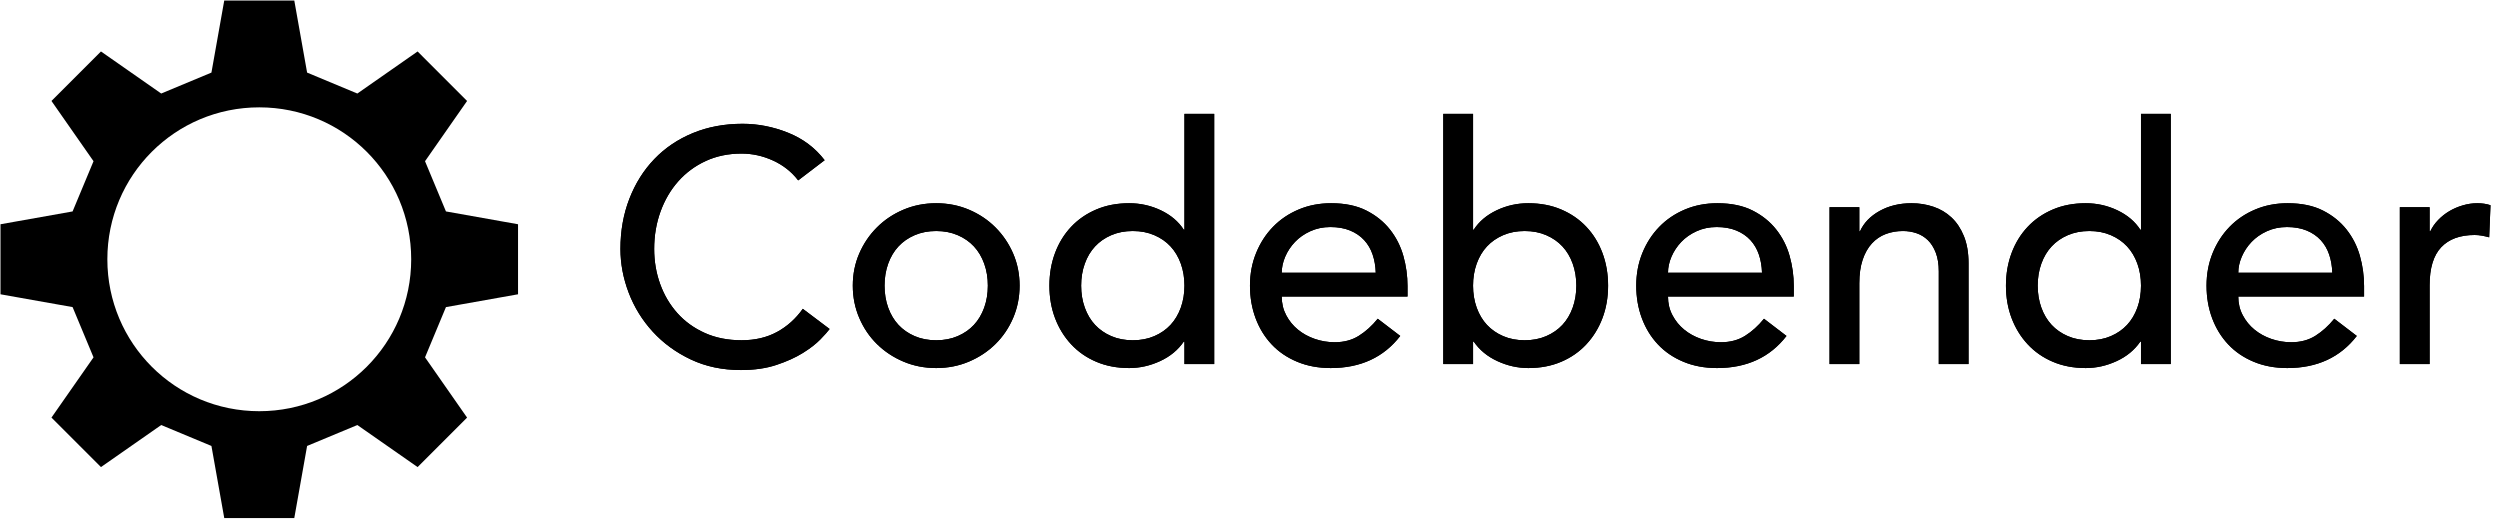
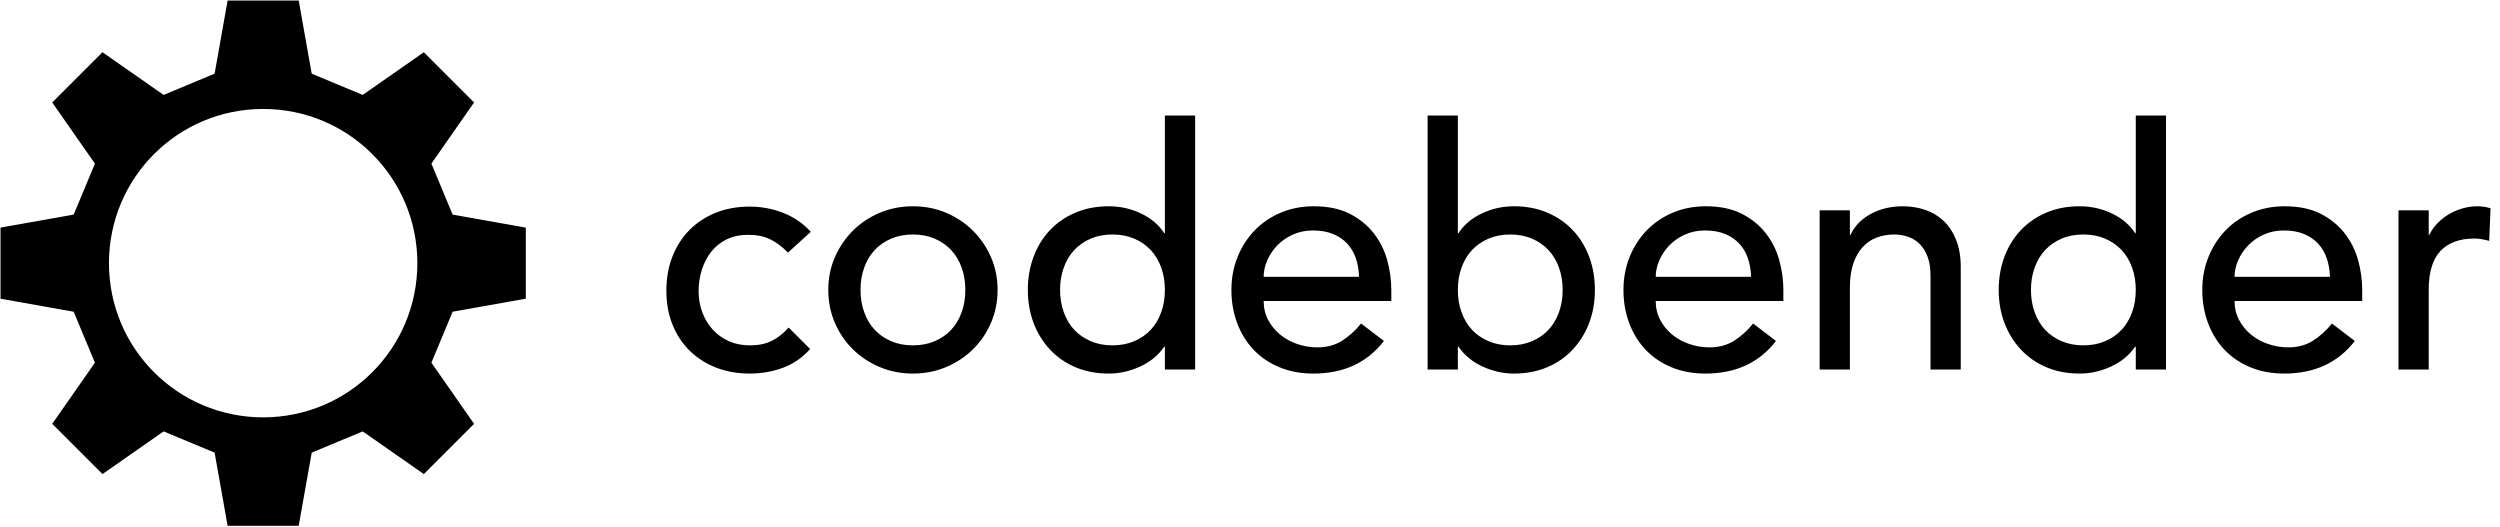
<svg xmlns="http://www.w3.org/2000/svg" width="190px" height="40px" viewBox="0 0 190 40" version="1.1">
  <defs />
  <g id="Page-1" stroke="none" stroke-width="1" fill="none" fill-rule="evenodd">
    <g id="codebender-logo" fill="#000000" fill-rule="nonzero">
-       <g id="Codebender" transform="translate(46.66667, 8)">
-         <path d="M13.995,5.709 C13.492,5.055 12.854,4.552 12.083,4.2 C11.311,3.848 10.515,3.672 9.693,3.672 C8.687,3.672 7.777,3.861 6.964,4.238 C6.15,4.615 5.455,5.131 4.876,5.785 C4.297,6.439 3.849,7.206 3.53,8.087 C3.212,8.967 3.052,9.91 3.052,10.917 C3.052,11.856 3.203,12.744 3.505,13.583 C3.807,14.421 4.243,15.159 4.813,15.797 C5.383,16.434 6.079,16.937 6.901,17.306 C7.723,17.675 8.653,17.859 9.693,17.859 C10.716,17.859 11.613,17.65 12.385,17.23 C13.156,16.811 13.81,16.224 14.347,15.47 L16.384,17.004 C16.25,17.189 16.015,17.453 15.68,17.796 C15.345,18.14 14.9,18.484 14.347,18.828 C13.793,19.172 13.127,19.473 12.347,19.733 C11.567,19.993 10.666,20.123 9.643,20.123 C8.234,20.123 6.964,19.855 5.832,19.318 C4.7,18.782 3.736,18.077 2.939,17.205 C2.142,16.333 1.535,15.348 1.115,14.25 C0.696,13.151 0.486,12.04 0.486,10.917 C0.486,9.541 0.713,8.271 1.166,7.106 C1.618,5.94 2.251,4.934 3.065,4.087 C3.878,3.24 4.855,2.582 5.995,2.112 C7.136,1.643 8.393,1.408 9.769,1.408 C10.942,1.408 12.095,1.634 13.227,2.087 C14.359,2.54 15.286,3.236 16.007,4.175 L13.995,5.709 Z M18.145,13.709 C18.145,12.837 18.309,12.023 18.636,11.269 C18.963,10.514 19.411,9.852 19.982,9.281 C20.552,8.711 21.222,8.263 21.994,7.936 C22.765,7.609 23.595,7.445 24.484,7.445 C25.373,7.445 26.203,7.609 26.975,7.936 C27.746,8.263 28.417,8.711 28.987,9.281 C29.557,9.852 30.006,10.514 30.333,11.269 C30.66,12.023 30.823,12.837 30.823,13.709 C30.823,14.581 30.66,15.398 30.333,16.161 C30.006,16.924 29.557,17.587 28.987,18.149 C28.417,18.71 27.746,19.155 26.975,19.482 C26.203,19.809 25.373,19.972 24.484,19.972 C23.595,19.972 22.765,19.809 21.994,19.482 C21.222,19.155 20.552,18.71 19.982,18.149 C19.411,17.587 18.963,16.924 18.636,16.161 C18.309,15.398 18.145,14.581 18.145,13.709 Z M20.56,13.709 C20.56,14.312 20.652,14.87 20.837,15.382 C21.021,15.893 21.281,16.329 21.617,16.69 C21.952,17.05 22.363,17.335 22.849,17.545 C23.336,17.755 23.881,17.859 24.484,17.859 C25.088,17.859 25.633,17.755 26.119,17.545 C26.606,17.335 27.017,17.05 27.352,16.69 C27.687,16.329 27.947,15.893 28.132,15.382 C28.316,14.87 28.408,14.312 28.408,13.709 C28.408,13.105 28.316,12.547 28.132,12.036 C27.947,11.524 27.687,11.088 27.352,10.728 C27.017,10.367 26.606,10.082 26.119,9.873 C25.633,9.663 25.088,9.558 24.484,9.558 C23.881,9.558 23.336,9.663 22.849,9.873 C22.363,10.082 21.952,10.367 21.617,10.728 C21.281,11.088 21.021,11.524 20.837,12.036 C20.652,12.547 20.56,13.105 20.56,13.709 Z M45.614,19.671 L43.351,19.671 L43.351,17.96 L43.3,17.96 C42.864,18.597 42.265,19.092 41.502,19.444 C40.739,19.796 39.955,19.972 39.15,19.972 C38.227,19.972 37.393,19.813 36.647,19.494 C35.9,19.176 35.263,18.731 34.735,18.161 C34.207,17.591 33.8,16.929 33.515,16.174 C33.23,15.419 33.087,14.598 33.087,13.709 C33.087,12.82 33.23,11.994 33.515,11.231 C33.8,10.468 34.207,9.806 34.735,9.244 C35.263,8.682 35.9,8.242 36.647,7.923 C37.393,7.604 38.227,7.445 39.15,7.445 C40.005,7.445 40.81,7.625 41.565,7.986 C42.319,8.347 42.898,8.837 43.3,9.458 L43.351,9.458 L43.351,0.653 L45.614,0.653 L45.614,19.671 Z M39.426,17.859 C40.03,17.859 40.575,17.755 41.061,17.545 C41.548,17.335 41.959,17.05 42.294,16.69 C42.629,16.329 42.889,15.893 43.074,15.382 C43.258,14.87 43.351,14.312 43.351,13.709 C43.351,13.105 43.258,12.547 43.074,12.036 C42.889,11.524 42.629,11.088 42.294,10.728 C41.959,10.367 41.548,10.082 41.061,9.873 C40.575,9.663 40.03,9.558 39.426,9.558 C38.823,9.558 38.278,9.663 37.791,9.873 C37.305,10.082 36.894,10.367 36.559,10.728 C36.223,11.088 35.963,11.524 35.779,12.036 C35.594,12.547 35.502,13.105 35.502,13.709 C35.502,14.312 35.594,14.87 35.779,15.382 C35.963,15.893 36.223,16.329 36.559,16.69 C36.894,17.05 37.305,17.335 37.791,17.545 C38.278,17.755 38.823,17.859 39.426,17.859 Z M50.746,14.539 C50.746,15.059 50.859,15.533 51.086,15.96 C51.312,16.388 51.61,16.753 51.979,17.054 C52.348,17.356 52.775,17.591 53.262,17.759 C53.748,17.926 54.251,18.01 54.771,18.01 C55.475,18.01 56.087,17.847 56.607,17.52 C57.127,17.193 57.605,16.761 58.041,16.224 L59.752,17.532 C58.494,19.159 56.733,19.972 54.469,19.972 C53.53,19.972 52.679,19.813 51.916,19.494 C51.153,19.176 50.507,18.736 49.979,18.174 C49.451,17.612 49.044,16.95 48.759,16.187 C48.474,15.423 48.331,14.598 48.331,13.709 C48.331,12.82 48.486,11.994 48.797,11.231 C49.107,10.468 49.534,9.806 50.079,9.244 C50.625,8.682 51.274,8.242 52.029,7.923 C52.784,7.604 53.605,7.445 54.494,7.445 C55.551,7.445 56.444,7.63 57.173,7.999 C57.903,8.368 58.502,8.85 58.972,9.445 C59.441,10.04 59.781,10.711 59.991,11.457 C60.2,12.204 60.305,12.962 60.305,13.734 L60.305,14.539 L50.746,14.539 Z M57.89,12.728 C57.873,12.225 57.794,11.763 57.651,11.344 C57.509,10.925 57.295,10.56 57.01,10.25 C56.725,9.94 56.368,9.697 55.941,9.52 C55.513,9.344 55.014,9.256 54.444,9.256 C53.89,9.256 53.383,9.361 52.922,9.571 C52.461,9.78 52.071,10.053 51.752,10.388 C51.434,10.724 51.186,11.097 51.01,11.508 C50.834,11.919 50.746,12.325 50.746,12.728 L57.89,12.728 Z M63.022,0.653 L65.286,0.653 L65.286,9.458 L65.336,9.458 C65.738,8.837 66.317,8.347 67.072,7.986 C67.826,7.625 68.631,7.445 69.487,7.445 C70.409,7.445 71.243,7.604 71.989,7.923 C72.736,8.242 73.373,8.682 73.901,9.244 C74.43,9.806 74.836,10.468 75.121,11.231 C75.406,11.994 75.549,12.82 75.549,13.709 C75.549,14.598 75.406,15.419 75.121,16.174 C74.836,16.929 74.43,17.591 73.901,18.161 C73.373,18.731 72.736,19.176 71.989,19.494 C71.243,19.813 70.409,19.972 69.487,19.972 C68.682,19.972 67.898,19.796 67.135,19.444 C66.372,19.092 65.772,18.597 65.336,17.96 L65.286,17.96 L65.286,19.671 L63.022,19.671 L63.022,0.653 Z M69.21,17.859 C69.814,17.859 70.359,17.755 70.845,17.545 C71.331,17.335 71.742,17.05 72.078,16.69 C72.413,16.329 72.673,15.893 72.857,15.382 C73.042,14.87 73.134,14.312 73.134,13.709 C73.134,13.105 73.042,12.547 72.857,12.036 C72.673,11.524 72.413,11.088 72.078,10.728 C71.742,10.367 71.331,10.082 70.845,9.873 C70.359,9.663 69.814,9.558 69.21,9.558 C68.606,9.558 68.061,9.663 67.575,9.873 C67.088,10.082 66.678,10.367 66.342,10.728 C66.007,11.088 65.747,11.524 65.562,12.036 C65.378,12.547 65.286,13.105 65.286,13.709 C65.286,14.312 65.378,14.87 65.562,15.382 C65.747,15.893 66.007,16.329 66.342,16.69 C66.678,17.05 67.088,17.335 67.575,17.545 C68.061,17.755 68.606,17.859 69.21,17.859 Z M80.102,14.539 C80.102,15.059 80.215,15.533 80.442,15.96 C80.668,16.388 80.966,16.753 81.335,17.054 C81.704,17.356 82.131,17.591 82.617,17.759 C83.104,17.926 83.607,18.01 84.127,18.01 C84.831,18.01 85.443,17.847 85.963,17.52 C86.483,17.193 86.961,16.761 87.397,16.224 L89.107,17.532 C87.85,19.159 86.089,19.972 83.825,19.972 C82.886,19.972 82.035,19.813 81.272,19.494 C80.509,19.176 79.863,18.736 79.335,18.174 C78.806,17.612 78.4,16.95 78.115,16.187 C77.83,15.423 77.687,14.598 77.687,13.709 C77.687,12.82 77.842,11.994 78.152,11.231 C78.463,10.468 78.89,9.806 79.435,9.244 C79.98,8.682 80.63,8.242 81.385,7.923 C82.14,7.604 82.961,7.445 83.85,7.445 C84.907,7.445 85.8,7.63 86.529,7.999 C87.259,8.368 87.858,8.85 88.328,9.445 C88.797,10.04 89.137,10.711 89.346,11.457 C89.556,12.204 89.661,12.962 89.661,13.734 L89.661,14.539 L80.102,14.539 Z M87.246,12.728 C87.229,12.225 87.15,11.763 87.007,11.344 C86.864,10.925 86.651,10.56 86.366,10.25 C86.08,9.94 85.724,9.697 85.296,9.52 C84.869,9.344 84.37,9.256 83.8,9.256 C83.246,9.256 82.739,9.361 82.278,9.571 C81.817,9.78 81.427,10.053 81.108,10.388 C80.79,10.724 80.542,11.097 80.366,11.508 C80.19,11.919 80.102,12.325 80.102,12.728 L87.246,12.728 Z M92.378,7.747 L94.642,7.747 L94.642,9.583 L94.692,9.583 C94.977,8.946 95.472,8.43 96.176,8.036 C96.88,7.642 97.694,7.445 98.616,7.445 C99.186,7.445 99.735,7.533 100.264,7.709 C100.792,7.885 101.253,8.158 101.647,8.527 C102.041,8.896 102.356,9.37 102.591,9.948 C102.825,10.527 102.943,11.21 102.943,11.998 L102.943,19.671 L100.679,19.671 L100.679,12.627 C100.679,12.074 100.603,11.6 100.452,11.206 C100.301,10.812 100.1,10.493 99.849,10.25 C99.597,10.007 99.308,9.831 98.981,9.722 C98.654,9.613 98.314,9.558 97.962,9.558 C97.492,9.558 97.056,9.634 96.654,9.785 C96.251,9.936 95.899,10.174 95.597,10.502 C95.296,10.829 95.061,11.244 94.893,11.747 C94.725,12.25 94.642,12.845 94.642,13.533 L94.642,19.671 L92.378,19.671 L92.378,7.747 Z M118.312,19.671 L116.048,19.671 L116.048,17.96 L115.998,17.96 C115.562,18.597 114.963,19.092 114.2,19.444 C113.437,19.796 112.653,19.972 111.848,19.972 C110.925,19.972 110.091,19.813 109.345,19.494 C108.598,19.176 107.961,18.731 107.433,18.161 C106.905,17.591 106.498,16.929 106.213,16.174 C105.928,15.419 105.785,14.598 105.785,13.709 C105.785,12.82 105.928,11.994 106.213,11.231 C106.498,10.468 106.905,9.806 107.433,9.244 C107.961,8.682 108.598,8.242 109.345,7.923 C110.091,7.604 110.925,7.445 111.848,7.445 C112.703,7.445 113.508,7.625 114.262,7.986 C115.017,8.347 115.596,8.837 115.998,9.458 L116.048,9.458 L116.048,0.653 L118.312,0.653 L118.312,19.671 Z M112.124,17.859 C112.728,17.859 113.273,17.755 113.759,17.545 C114.246,17.335 114.657,17.05 114.992,16.69 C115.327,16.329 115.587,15.893 115.772,15.382 C115.956,14.87 116.048,14.312 116.048,13.709 C116.048,13.105 115.956,12.547 115.772,12.036 C115.587,11.524 115.327,11.088 114.992,10.728 C114.657,10.367 114.246,10.082 113.759,9.873 C113.273,9.663 112.728,9.558 112.124,9.558 C111.521,9.558 110.976,9.663 110.489,9.873 C110.003,10.082 109.592,10.367 109.257,10.728 C108.921,11.088 108.661,11.524 108.477,12.036 C108.292,12.547 108.2,13.105 108.2,13.709 C108.2,14.312 108.292,14.87 108.477,15.382 C108.661,15.893 108.921,16.329 109.257,16.69 C109.592,17.05 110.003,17.335 110.489,17.545 C110.976,17.755 111.521,17.859 112.124,17.859 Z M123.444,14.539 C123.444,15.059 123.557,15.533 123.784,15.96 C124.01,16.388 124.308,16.753 124.677,17.054 C125.046,17.356 125.473,17.591 125.96,17.759 C126.446,17.926 126.949,18.01 127.469,18.01 C128.173,18.01 128.785,17.847 129.305,17.52 C129.825,17.193 130.303,16.761 130.739,16.224 L132.45,17.532 C131.192,19.159 129.431,19.972 127.167,19.972 C126.228,19.972 125.377,19.813 124.614,19.494 C123.851,19.176 123.205,18.736 122.677,18.174 C122.149,17.612 121.742,16.95 121.457,16.187 C121.172,15.423 121.029,14.598 121.029,13.709 C121.029,12.82 121.184,11.994 121.495,11.231 C121.805,10.468 122.232,9.806 122.777,9.244 C123.322,8.682 123.972,8.242 124.727,7.923 C125.482,7.604 126.303,7.445 127.192,7.445 C128.249,7.445 129.142,7.63 129.871,7.999 C130.601,8.368 131.2,8.85 131.67,9.445 C132.139,10.04 132.479,10.711 132.689,11.457 C132.898,12.204 133.003,12.962 133.003,13.734 L133.003,14.539 L123.444,14.539 Z M130.588,12.728 C130.571,12.225 130.492,11.763 130.349,11.344 C130.207,10.925 129.993,10.56 129.708,10.25 C129.423,9.94 129.066,9.697 128.639,9.52 C128.211,9.344 127.712,9.256 127.142,9.256 C126.588,9.256 126.081,9.361 125.62,9.571 C125.159,9.78 124.769,10.053 124.45,10.388 C124.132,10.724 123.884,11.097 123.708,11.508 C123.532,11.919 123.444,12.325 123.444,12.728 L130.588,12.728 Z M135.72,7.747 L137.984,7.747 L137.984,9.583 L138.034,9.583 C138.185,9.265 138.386,8.975 138.638,8.716 C138.889,8.456 139.17,8.233 139.48,8.049 C139.791,7.864 140.13,7.718 140.499,7.609 C140.868,7.5 141.237,7.445 141.606,7.445 C141.975,7.445 142.31,7.495 142.612,7.596 L142.512,10.036 C142.327,9.986 142.143,9.944 141.958,9.91 C141.774,9.877 141.589,9.86 141.405,9.86 C140.298,9.86 139.451,10.17 138.864,10.791 C138.277,11.411 137.984,12.376 137.984,13.684 L137.984,19.671 L135.72,19.671 L135.72,7.747 Z" id="path-1" />
-         <path d="M13.995,5.709 C13.492,5.055 12.854,4.552 12.083,4.2 C11.311,3.848 10.515,3.672 9.693,3.672 C8.687,3.672 7.777,3.861 6.964,4.238 C6.15,4.615 5.455,5.131 4.876,5.785 C4.297,6.439 3.849,7.206 3.53,8.087 C3.212,8.967 3.052,9.91 3.052,10.917 C3.052,11.856 3.203,12.744 3.505,13.583 C3.807,14.421 4.243,15.159 4.813,15.797 C5.383,16.434 6.079,16.937 6.901,17.306 C7.723,17.675 8.653,17.859 9.693,17.859 C10.716,17.859 11.613,17.65 12.385,17.23 C13.156,16.811 13.81,16.224 14.347,15.47 L16.384,17.004 C16.25,17.189 16.015,17.453 15.68,17.796 C15.345,18.14 14.9,18.484 14.347,18.828 C13.793,19.172 13.127,19.473 12.347,19.733 C11.567,19.993 10.666,20.123 9.643,20.123 C8.234,20.123 6.964,19.855 5.832,19.318 C4.7,18.782 3.736,18.077 2.939,17.205 C2.142,16.333 1.535,15.348 1.115,14.25 C0.696,13.151 0.486,12.04 0.486,10.917 C0.486,9.541 0.713,8.271 1.166,7.106 C1.618,5.94 2.251,4.934 3.065,4.087 C3.878,3.24 4.855,2.582 5.995,2.112 C7.136,1.643 8.393,1.408 9.769,1.408 C10.942,1.408 12.095,1.634 13.227,2.087 C14.359,2.54 15.286,3.236 16.007,4.175 L13.995,5.709 Z M18.145,13.709 C18.145,12.837 18.309,12.023 18.636,11.269 C18.963,10.514 19.411,9.852 19.982,9.281 C20.552,8.711 21.222,8.263 21.994,7.936 C22.765,7.609 23.595,7.445 24.484,7.445 C25.373,7.445 26.203,7.609 26.975,7.936 C27.746,8.263 28.417,8.711 28.987,9.281 C29.557,9.852 30.006,10.514 30.333,11.269 C30.66,12.023 30.823,12.837 30.823,13.709 C30.823,14.581 30.66,15.398 30.333,16.161 C30.006,16.924 29.557,17.587 28.987,18.149 C28.417,18.71 27.746,19.155 26.975,19.482 C26.203,19.809 25.373,19.972 24.484,19.972 C23.595,19.972 22.765,19.809 21.994,19.482 C21.222,19.155 20.552,18.71 19.982,18.149 C19.411,17.587 18.963,16.924 18.636,16.161 C18.309,15.398 18.145,14.581 18.145,13.709 Z M20.56,13.709 C20.56,14.312 20.652,14.87 20.837,15.382 C21.021,15.893 21.281,16.329 21.617,16.69 C21.952,17.05 22.363,17.335 22.849,17.545 C23.336,17.755 23.881,17.859 24.484,17.859 C25.088,17.859 25.633,17.755 26.119,17.545 C26.606,17.335 27.017,17.05 27.352,16.69 C27.687,16.329 27.947,15.893 28.132,15.382 C28.316,14.87 28.408,14.312 28.408,13.709 C28.408,13.105 28.316,12.547 28.132,12.036 C27.947,11.524 27.687,11.088 27.352,10.728 C27.017,10.367 26.606,10.082 26.119,9.873 C25.633,9.663 25.088,9.558 24.484,9.558 C23.881,9.558 23.336,9.663 22.849,9.873 C22.363,10.082 21.952,10.367 21.617,10.728 C21.281,11.088 21.021,11.524 20.837,12.036 C20.652,12.547 20.56,13.105 20.56,13.709 Z M45.614,19.671 L43.351,19.671 L43.351,17.96 L43.3,17.96 C42.864,18.597 42.265,19.092 41.502,19.444 C40.739,19.796 39.955,19.972 39.15,19.972 C38.227,19.972 37.393,19.813 36.647,19.494 C35.9,19.176 35.263,18.731 34.735,18.161 C34.207,17.591 33.8,16.929 33.515,16.174 C33.23,15.419 33.087,14.598 33.087,13.709 C33.087,12.82 33.23,11.994 33.515,11.231 C33.8,10.468 34.207,9.806 34.735,9.244 C35.263,8.682 35.9,8.242 36.647,7.923 C37.393,7.604 38.227,7.445 39.15,7.445 C40.005,7.445 40.81,7.625 41.565,7.986 C42.319,8.347 42.898,8.837 43.3,9.458 L43.351,9.458 L43.351,0.653 L45.614,0.653 L45.614,19.671 Z M39.426,17.859 C40.03,17.859 40.575,17.755 41.061,17.545 C41.548,17.335 41.959,17.05 42.294,16.69 C42.629,16.329 42.889,15.893 43.074,15.382 C43.258,14.87 43.351,14.312 43.351,13.709 C43.351,13.105 43.258,12.547 43.074,12.036 C42.889,11.524 42.629,11.088 42.294,10.728 C41.959,10.367 41.548,10.082 41.061,9.873 C40.575,9.663 40.03,9.558 39.426,9.558 C38.823,9.558 38.278,9.663 37.791,9.873 C37.305,10.082 36.894,10.367 36.559,10.728 C36.223,11.088 35.963,11.524 35.779,12.036 C35.594,12.547 35.502,13.105 35.502,13.709 C35.502,14.312 35.594,14.87 35.779,15.382 C35.963,15.893 36.223,16.329 36.559,16.69 C36.894,17.05 37.305,17.335 37.791,17.545 C38.278,17.755 38.823,17.859 39.426,17.859 Z M50.746,14.539 C50.746,15.059 50.859,15.533 51.086,15.96 C51.312,16.388 51.61,16.753 51.979,17.054 C52.348,17.356 52.775,17.591 53.262,17.759 C53.748,17.926 54.251,18.01 54.771,18.01 C55.475,18.01 56.087,17.847 56.607,17.52 C57.127,17.193 57.605,16.761 58.041,16.224 L59.752,17.532 C58.494,19.159 56.733,19.972 54.469,19.972 C53.53,19.972 52.679,19.813 51.916,19.494 C51.153,19.176 50.507,18.736 49.979,18.174 C49.451,17.612 49.044,16.95 48.759,16.187 C48.474,15.423 48.331,14.598 48.331,13.709 C48.331,12.82 48.486,11.994 48.797,11.231 C49.107,10.468 49.534,9.806 50.079,9.244 C50.625,8.682 51.274,8.242 52.029,7.923 C52.784,7.604 53.605,7.445 54.494,7.445 C55.551,7.445 56.444,7.63 57.173,7.999 C57.903,8.368 58.502,8.85 58.972,9.445 C59.441,10.04 59.781,10.711 59.991,11.457 C60.2,12.204 60.305,12.962 60.305,13.734 L60.305,14.539 L50.746,14.539 Z M57.89,12.728 C57.873,12.225 57.794,11.763 57.651,11.344 C57.509,10.925 57.295,10.56 57.01,10.25 C56.725,9.94 56.368,9.697 55.941,9.52 C55.513,9.344 55.014,9.256 54.444,9.256 C53.89,9.256 53.383,9.361 52.922,9.571 C52.461,9.78 52.071,10.053 51.752,10.388 C51.434,10.724 51.186,11.097 51.01,11.508 C50.834,11.919 50.746,12.325 50.746,12.728 L57.89,12.728 Z M63.022,0.653 L65.286,0.653 L65.286,9.458 L65.336,9.458 C65.738,8.837 66.317,8.347 67.072,7.986 C67.826,7.625 68.631,7.445 69.487,7.445 C70.409,7.445 71.243,7.604 71.989,7.923 C72.736,8.242 73.373,8.682 73.901,9.244 C74.43,9.806 74.836,10.468 75.121,11.231 C75.406,11.994 75.549,12.82 75.549,13.709 C75.549,14.598 75.406,15.419 75.121,16.174 C74.836,16.929 74.43,17.591 73.901,18.161 C73.373,18.731 72.736,19.176 71.989,19.494 C71.243,19.813 70.409,19.972 69.487,19.972 C68.682,19.972 67.898,19.796 67.135,19.444 C66.372,19.092 65.772,18.597 65.336,17.96 L65.286,17.96 L65.286,19.671 L63.022,19.671 L63.022,0.653 Z M69.21,17.859 C69.814,17.859 70.359,17.755 70.845,17.545 C71.331,17.335 71.742,17.05 72.078,16.69 C72.413,16.329 72.673,15.893 72.857,15.382 C73.042,14.87 73.134,14.312 73.134,13.709 C73.134,13.105 73.042,12.547 72.857,12.036 C72.673,11.524 72.413,11.088 72.078,10.728 C71.742,10.367 71.331,10.082 70.845,9.873 C70.359,9.663 69.814,9.558 69.21,9.558 C68.606,9.558 68.061,9.663 67.575,9.873 C67.088,10.082 66.678,10.367 66.342,10.728 C66.007,11.088 65.747,11.524 65.562,12.036 C65.378,12.547 65.286,13.105 65.286,13.709 C65.286,14.312 65.378,14.87 65.562,15.382 C65.747,15.893 66.007,16.329 66.342,16.69 C66.678,17.05 67.088,17.335 67.575,17.545 C68.061,17.755 68.606,17.859 69.21,17.859 Z M80.102,14.539 C80.102,15.059 80.215,15.533 80.442,15.96 C80.668,16.388 80.966,16.753 81.335,17.054 C81.704,17.356 82.131,17.591 82.617,17.759 C83.104,17.926 83.607,18.01 84.127,18.01 C84.831,18.01 85.443,17.847 85.963,17.52 C86.483,17.193 86.961,16.761 87.397,16.224 L89.107,17.532 C87.85,19.159 86.089,19.972 83.825,19.972 C82.886,19.972 82.035,19.813 81.272,19.494 C80.509,19.176 79.863,18.736 79.335,18.174 C78.806,17.612 78.4,16.95 78.115,16.187 C77.83,15.423 77.687,14.598 77.687,13.709 C77.687,12.82 77.842,11.994 78.152,11.231 C78.463,10.468 78.89,9.806 79.435,9.244 C79.98,8.682 80.63,8.242 81.385,7.923 C82.14,7.604 82.961,7.445 83.85,7.445 C84.907,7.445 85.8,7.63 86.529,7.999 C87.259,8.368 87.858,8.85 88.328,9.445 C88.797,10.04 89.137,10.711 89.346,11.457 C89.556,12.204 89.661,12.962 89.661,13.734 L89.661,14.539 L80.102,14.539 Z M87.246,12.728 C87.229,12.225 87.15,11.763 87.007,11.344 C86.864,10.925 86.651,10.56 86.366,10.25 C86.08,9.94 85.724,9.697 85.296,9.52 C84.869,9.344 84.37,9.256 83.8,9.256 C83.246,9.256 82.739,9.361 82.278,9.571 C81.817,9.78 81.427,10.053 81.108,10.388 C80.79,10.724 80.542,11.097 80.366,11.508 C80.19,11.919 80.102,12.325 80.102,12.728 L87.246,12.728 Z M92.378,7.747 L94.642,7.747 L94.642,9.583 L94.692,9.583 C94.977,8.946 95.472,8.43 96.176,8.036 C96.88,7.642 97.694,7.445 98.616,7.445 C99.186,7.445 99.735,7.533 100.264,7.709 C100.792,7.885 101.253,8.158 101.647,8.527 C102.041,8.896 102.356,9.37 102.591,9.948 C102.825,10.527 102.943,11.21 102.943,11.998 L102.943,19.671 L100.679,19.671 L100.679,12.627 C100.679,12.074 100.603,11.6 100.452,11.206 C100.301,10.812 100.1,10.493 99.849,10.25 C99.597,10.007 99.308,9.831 98.981,9.722 C98.654,9.613 98.314,9.558 97.962,9.558 C97.492,9.558 97.056,9.634 96.654,9.785 C96.251,9.936 95.899,10.174 95.597,10.502 C95.296,10.829 95.061,11.244 94.893,11.747 C94.725,12.25 94.642,12.845 94.642,13.533 L94.642,19.671 L92.378,19.671 L92.378,7.747 Z M118.312,19.671 L116.048,19.671 L116.048,17.96 L115.998,17.96 C115.562,18.597 114.963,19.092 114.2,19.444 C113.437,19.796 112.653,19.972 111.848,19.972 C110.925,19.972 110.091,19.813 109.345,19.494 C108.598,19.176 107.961,18.731 107.433,18.161 C106.905,17.591 106.498,16.929 106.213,16.174 C105.928,15.419 105.785,14.598 105.785,13.709 C105.785,12.82 105.928,11.994 106.213,11.231 C106.498,10.468 106.905,9.806 107.433,9.244 C107.961,8.682 108.598,8.242 109.345,7.923 C110.091,7.604 110.925,7.445 111.848,7.445 C112.703,7.445 113.508,7.625 114.262,7.986 C115.017,8.347 115.596,8.837 115.998,9.458 L116.048,9.458 L116.048,0.653 L118.312,0.653 L118.312,19.671 Z M112.124,17.859 C112.728,17.859 113.273,17.755 113.759,17.545 C114.246,17.335 114.657,17.05 114.992,16.69 C115.327,16.329 115.587,15.893 115.772,15.382 C115.956,14.87 116.048,14.312 116.048,13.709 C116.048,13.105 115.956,12.547 115.772,12.036 C115.587,11.524 115.327,11.088 114.992,10.728 C114.657,10.367 114.246,10.082 113.759,9.873 C113.273,9.663 112.728,9.558 112.124,9.558 C111.521,9.558 110.976,9.663 110.489,9.873 C110.003,10.082 109.592,10.367 109.257,10.728 C108.921,11.088 108.661,11.524 108.477,12.036 C108.292,12.547 108.2,13.105 108.2,13.709 C108.2,14.312 108.292,14.87 108.477,15.382 C108.661,15.893 108.921,16.329 109.257,16.69 C109.592,17.05 110.003,17.335 110.489,17.545 C110.976,17.755 111.521,17.859 112.124,17.859 Z M123.444,14.539 C123.444,15.059 123.557,15.533 123.784,15.96 C124.01,16.388 124.308,16.753 124.677,17.054 C125.046,17.356 125.473,17.591 125.96,17.759 C126.446,17.926 126.949,18.01 127.469,18.01 C128.173,18.01 128.785,17.847 129.305,17.52 C129.825,17.193 130.303,16.761 130.739,16.224 L132.45,17.532 C131.192,19.159 129.431,19.972 127.167,19.972 C126.228,19.972 125.377,19.813 124.614,19.494 C123.851,19.176 123.205,18.736 122.677,18.174 C122.149,17.612 121.742,16.95 121.457,16.187 C121.172,15.423 121.029,14.598 121.029,13.709 C121.029,12.82 121.184,11.994 121.495,11.231 C121.805,10.468 122.232,9.806 122.777,9.244 C123.322,8.682 123.972,8.242 124.727,7.923 C125.482,7.604 126.303,7.445 127.192,7.445 C128.249,7.445 129.142,7.63 129.871,7.999 C130.601,8.368 131.2,8.85 131.67,9.445 C132.139,10.04 132.479,10.711 132.689,11.457 C132.898,12.204 133.003,12.962 133.003,13.734 L133.003,14.539 L123.444,14.539 Z M130.588,12.728 C130.571,12.225 130.492,11.763 130.349,11.344 C130.207,10.925 129.993,10.56 129.708,10.25 C129.423,9.94 129.066,9.697 128.639,9.52 C128.211,9.344 127.712,9.256 127.142,9.256 C126.588,9.256 126.081,9.361 125.62,9.571 C125.159,9.78 124.769,10.053 124.45,10.388 C124.132,10.724 123.884,11.097 123.708,11.508 C123.532,11.919 123.444,12.325 123.444,12.728 L130.588,12.728 Z M135.72,7.747 L137.984,7.747 L137.984,9.583 L138.034,9.583 C138.185,9.265 138.386,8.975 138.638,8.716 C138.889,8.456 139.17,8.233 139.48,8.049 C139.791,7.864 140.13,7.718 140.499,7.609 C140.868,7.5 141.237,7.445 141.606,7.445 C141.975,7.445 142.31,7.495 142.612,7.596 L142.512,10.036 C142.327,9.986 142.143,9.944 141.958,9.91 C141.774,9.877 141.589,9.86 141.405,9.86 C140.298,9.86 139.451,10.17 138.864,10.791 C138.277,11.411 137.984,12.376 137.984,13.684 L137.984,19.671 L135.72,19.671 L135.72,7.747 Z" id="path-1" />
-       </g>
-       <path d="M23.34,5.517 L27.158,7.108 L31.737,3.911 L35.498,7.673 L32.302,12.252 L33.892,16.069 L39.371,17.043 L39.371,22.366 L33.892,23.34 L32.302,27.158 L35.498,31.737 L31.737,35.498 L27.158,32.302 L23.34,33.892 L22.366,39.371 L17.043,39.371 L16.069,33.892 L12.252,32.302 L7.673,35.498 L3.911,31.737 L7.108,27.158 L5.517,23.34 L0.038,22.366 L0.038,17.043 L5.517,16.069 L7.108,12.252 L3.911,7.673 L7.673,3.911 L12.252,7.108 L16.069,5.517 L17.043,0.038 L22.366,0.038 L23.34,5.517 Z M19.705,31.251 C26.093,31.251 31.251,26.093 31.251,19.705 C31.251,13.316 26.093,8.159 19.705,8.159 C13.316,8.159 8.159,13.316 8.159,19.705 C8.159,26.093 13.316,31.251 19.705,31.251 Z" id="Combined-Shape" />
+       <path d="M59.885,19.2 C59.46,18.757 59.013,18.421 58.545,18.191 C58.077,17.962 57.519,17.847 56.872,17.847 C56.243,17.847 55.694,17.962 55.226,18.191 C54.757,18.421 54.366,18.736 54.051,19.136 C53.736,19.536 53.498,19.996 53.336,20.515 C53.174,21.034 53.094,21.574 53.094,22.136 C53.094,22.698 53.187,23.23 53.374,23.732 C53.562,24.234 53.826,24.672 54.166,25.047 C54.506,25.421 54.915,25.715 55.391,25.928 C55.868,26.14 56.404,26.247 57,26.247 C57.647,26.247 58.2,26.132 58.66,25.902 C59.119,25.672 59.545,25.336 59.936,24.894 L61.57,26.528 C60.974,27.191 60.281,27.668 59.489,27.957 C58.698,28.247 57.86,28.391 56.974,28.391 C56.038,28.391 55.183,28.238 54.409,27.932 C53.634,27.626 52.966,27.196 52.404,26.643 C51.843,26.089 51.409,25.426 51.102,24.651 C50.796,23.877 50.643,23.021 50.643,22.085 C50.643,21.149 50.796,20.289 51.102,19.506 C51.409,18.723 51.838,18.051 52.391,17.489 C52.945,16.928 53.609,16.489 54.383,16.174 C55.157,15.86 56.021,15.702 56.974,15.702 C57.86,15.702 58.706,15.86 59.515,16.174 C60.323,16.489 61.026,16.97 61.621,17.617 L59.885,19.2 Z M65.4,22.034 C65.4,22.647 65.494,23.213 65.681,23.732 C65.868,24.251 66.132,24.694 66.472,25.06 C66.813,25.426 67.23,25.715 67.723,25.928 C68.217,26.14 68.77,26.247 69.383,26.247 C69.996,26.247 70.549,26.14 71.043,25.928 C71.536,25.715 71.953,25.426 72.294,25.06 C72.634,24.694 72.898,24.251 73.085,23.732 C73.272,23.213 73.366,22.647 73.366,22.034 C73.366,21.421 73.272,20.855 73.085,20.336 C72.898,19.817 72.634,19.374 72.294,19.009 C71.953,18.643 71.536,18.353 71.043,18.14 C70.549,17.928 69.996,17.821 69.383,17.821 C68.77,17.821 68.217,17.928 67.723,18.14 C67.23,18.353 66.813,18.643 66.472,19.009 C66.132,19.374 65.868,19.817 65.681,20.336 C65.494,20.855 65.4,21.421 65.4,22.034 Z M62.949,22.034 C62.949,21.149 63.115,20.323 63.447,19.557 C63.779,18.791 64.234,18.119 64.813,17.54 C65.391,16.962 66.072,16.506 66.855,16.174 C67.638,15.843 68.481,15.677 69.383,15.677 C70.285,15.677 71.128,15.843 71.911,16.174 C72.694,16.506 73.374,16.962 73.953,17.54 C74.532,18.119 74.987,18.791 75.319,19.557 C75.651,20.323 75.817,21.149 75.817,22.034 C75.817,22.919 75.651,23.749 75.319,24.523 C74.987,25.298 74.532,25.97 73.953,26.54 C73.374,27.111 72.694,27.562 71.911,27.894 C71.128,28.226 70.285,28.391 69.383,28.391 C68.481,28.391 67.638,28.226 66.855,27.894 C66.072,27.562 65.391,27.111 64.813,26.54 C64.234,25.97 63.779,25.298 63.447,24.523 C63.115,23.749 62.949,22.919 62.949,22.034 Z M90.83,28.085 L88.532,28.085 L88.532,26.349 L88.481,26.349 C88.038,26.996 87.43,27.498 86.655,27.855 C85.881,28.213 85.085,28.391 84.268,28.391 C83.332,28.391 82.485,28.23 81.728,27.906 C80.97,27.583 80.323,27.132 79.787,26.553 C79.251,25.974 78.838,25.302 78.549,24.536 C78.26,23.77 78.115,22.936 78.115,22.034 C78.115,21.132 78.26,20.294 78.549,19.519 C78.838,18.745 79.251,18.072 79.787,17.502 C80.323,16.932 80.97,16.485 81.728,16.162 C82.485,15.838 83.332,15.677 84.268,15.677 C85.136,15.677 85.953,15.86 86.719,16.226 C87.485,16.591 88.072,17.089 88.481,17.719 L88.532,17.719 L88.532,8.783 L90.83,8.783 L90.83,28.085 Z M84.549,26.247 C85.162,26.247 85.715,26.14 86.209,25.928 C86.702,25.715 87.119,25.426 87.46,25.06 C87.8,24.694 88.064,24.251 88.251,23.732 C88.438,23.213 88.532,22.647 88.532,22.034 C88.532,21.421 88.438,20.855 88.251,20.336 C88.064,19.817 87.8,19.374 87.46,19.009 C87.119,18.643 86.702,18.353 86.209,18.14 C85.715,17.928 85.162,17.821 84.549,17.821 C83.936,17.821 83.383,17.928 82.889,18.14 C82.396,18.353 81.979,18.643 81.638,19.009 C81.298,19.374 81.034,19.817 80.847,20.336 C80.66,20.855 80.566,21.421 80.566,22.034 C80.566,22.647 80.66,23.213 80.847,23.732 C81.034,24.251 81.298,24.694 81.638,25.06 C81.979,25.426 82.396,25.715 82.889,25.928 C83.383,26.14 83.936,26.247 84.549,26.247 Z M96.038,22.877 C96.038,23.404 96.153,23.885 96.383,24.319 C96.613,24.753 96.915,25.123 97.289,25.43 C97.664,25.736 98.098,25.974 98.591,26.145 C99.085,26.315 99.596,26.4 100.123,26.4 C100.838,26.4 101.46,26.234 101.987,25.902 C102.515,25.57 103,25.132 103.443,24.587 L105.179,25.915 C103.902,27.566 102.115,28.391 99.817,28.391 C98.864,28.391 98,28.23 97.226,27.906 C96.451,27.583 95.796,27.136 95.26,26.566 C94.723,25.996 94.311,25.323 94.021,24.549 C93.732,23.774 93.587,22.936 93.587,22.034 C93.587,21.132 93.745,20.294 94.06,19.519 C94.374,18.745 94.809,18.072 95.362,17.502 C95.915,16.932 96.574,16.485 97.34,16.162 C98.106,15.838 98.94,15.677 99.843,15.677 C100.915,15.677 101.821,15.864 102.562,16.238 C103.302,16.613 103.911,17.102 104.387,17.706 C104.864,18.311 105.209,18.991 105.421,19.749 C105.634,20.506 105.74,21.277 105.74,22.06 L105.74,22.877 L96.038,22.877 Z M103.289,21.038 C103.272,20.528 103.191,20.06 103.047,19.634 C102.902,19.209 102.685,18.838 102.396,18.523 C102.106,18.209 101.745,17.962 101.311,17.783 C100.877,17.604 100.37,17.515 99.791,17.515 C99.23,17.515 98.715,17.621 98.247,17.834 C97.779,18.047 97.383,18.323 97.06,18.664 C96.736,19.004 96.485,19.383 96.306,19.8 C96.128,20.217 96.038,20.63 96.038,21.038 L103.289,21.038 Z M108.498,8.783 L110.796,8.783 L110.796,17.719 L110.847,17.719 C111.255,17.089 111.843,16.591 112.609,16.226 C113.374,15.86 114.191,15.677 115.06,15.677 C115.996,15.677 116.843,15.838 117.6,16.162 C118.357,16.485 119.004,16.932 119.54,17.502 C120.077,18.072 120.489,18.745 120.779,19.519 C121.068,20.294 121.213,21.132 121.213,22.034 C121.213,22.936 121.068,23.77 120.779,24.536 C120.489,25.302 120.077,25.974 119.54,26.553 C119.004,27.132 118.357,27.583 117.6,27.906 C116.843,28.23 115.996,28.391 115.06,28.391 C114.243,28.391 113.447,28.213 112.672,27.855 C111.898,27.498 111.289,26.996 110.847,26.349 L110.796,26.349 L110.796,28.085 L108.498,28.085 L108.498,8.783 Z M114.779,26.247 C115.391,26.247 115.945,26.14 116.438,25.928 C116.932,25.715 117.349,25.426 117.689,25.06 C118.03,24.694 118.294,24.251 118.481,23.732 C118.668,23.213 118.762,22.647 118.762,22.034 C118.762,21.421 118.668,20.855 118.481,20.336 C118.294,19.817 118.03,19.374 117.689,19.009 C117.349,18.643 116.932,18.353 116.438,18.14 C115.945,17.928 115.391,17.821 114.779,17.821 C114.166,17.821 113.613,17.928 113.119,18.14 C112.626,18.353 112.209,18.643 111.868,19.009 C111.528,19.374 111.264,19.817 111.077,20.336 C110.889,20.855 110.796,21.421 110.796,22.034 C110.796,22.647 110.889,23.213 111.077,23.732 C111.264,24.251 111.528,24.694 111.868,25.06 C112.209,25.426 112.626,25.715 113.119,25.928 C113.613,26.14 114.166,26.247 114.779,26.247 Z M125.834,22.877 C125.834,23.404 125.949,23.885 126.179,24.319 C126.409,24.753 126.711,25.123 127.085,25.43 C127.46,25.736 127.894,25.974 128.387,26.145 C128.881,26.315 129.391,26.4 129.919,26.4 C130.634,26.4 131.255,26.234 131.783,25.902 C132.311,25.57 132.796,25.132 133.238,24.587 L134.974,25.915 C133.698,27.566 131.911,28.391 129.613,28.391 C128.66,28.391 127.796,28.23 127.021,27.906 C126.247,27.583 125.591,27.136 125.055,26.566 C124.519,25.996 124.106,25.323 123.817,24.549 C123.528,23.774 123.383,22.936 123.383,22.034 C123.383,21.132 123.54,20.294 123.855,19.519 C124.17,18.745 124.604,18.072 125.157,17.502 C125.711,16.932 126.37,16.485 127.136,16.162 C127.902,15.838 128.736,15.677 129.638,15.677 C130.711,15.677 131.617,15.864 132.357,16.238 C133.098,16.613 133.706,17.102 134.183,17.706 C134.66,18.311 135.004,18.991 135.217,19.749 C135.43,20.506 135.536,21.277 135.536,22.06 L135.536,22.877 L125.834,22.877 Z M133.085,21.038 C133.068,20.528 132.987,20.06 132.843,19.634 C132.698,19.209 132.481,18.838 132.191,18.523 C131.902,18.209 131.54,17.962 131.106,17.783 C130.672,17.604 130.166,17.515 129.587,17.515 C129.026,17.515 128.511,17.621 128.043,17.834 C127.574,18.047 127.179,18.323 126.855,18.664 C126.532,19.004 126.281,19.383 126.102,19.8 C125.923,20.217 125.834,20.63 125.834,21.038 L133.085,21.038 Z M138.294,15.983 L140.591,15.983 L140.591,17.847 L140.643,17.847 C140.932,17.2 141.434,16.677 142.149,16.277 C142.864,15.877 143.689,15.677 144.626,15.677 C145.204,15.677 145.762,15.766 146.298,15.945 C146.834,16.123 147.302,16.4 147.702,16.774 C148.102,17.149 148.421,17.63 148.66,18.217 C148.898,18.804 149.017,19.498 149.017,20.298 L149.017,28.085 L146.719,28.085 L146.719,20.936 C146.719,20.374 146.643,19.894 146.489,19.494 C146.336,19.094 146.132,18.77 145.877,18.523 C145.621,18.277 145.328,18.098 144.996,17.987 C144.664,17.877 144.319,17.821 143.962,17.821 C143.485,17.821 143.043,17.898 142.634,18.051 C142.226,18.204 141.868,18.447 141.562,18.779 C141.255,19.111 141.017,19.532 140.847,20.043 C140.677,20.553 140.591,21.157 140.591,21.855 L140.591,28.085 L138.294,28.085 L138.294,15.983 Z M164.617,28.085 L162.319,28.085 L162.319,26.349 L162.268,26.349 C161.826,26.996 161.217,27.498 160.443,27.855 C159.668,28.213 158.872,28.391 158.055,28.391 C157.119,28.391 156.272,28.23 155.515,27.906 C154.757,27.583 154.111,27.132 153.574,26.553 C153.038,25.974 152.626,25.302 152.336,24.536 C152.047,23.77 151.902,22.936 151.902,22.034 C151.902,21.132 152.047,20.294 152.336,19.519 C152.626,18.745 153.038,18.072 153.574,17.502 C154.111,16.932 154.757,16.485 155.515,16.162 C156.272,15.838 157.119,15.677 158.055,15.677 C158.923,15.677 159.74,15.86 160.506,16.226 C161.272,16.591 161.86,17.089 162.268,17.719 L162.319,17.719 L162.319,8.783 L164.617,8.783 L164.617,28.085 Z M158.336,26.247 C158.949,26.247 159.502,26.14 159.996,25.928 C160.489,25.715 160.906,25.426 161.247,25.06 C161.587,24.694 161.851,24.251 162.038,23.732 C162.226,23.213 162.319,22.647 162.319,22.034 C162.319,21.421 162.226,20.855 162.038,20.336 C161.851,19.817 161.587,19.374 161.247,19.009 C160.906,18.643 160.489,18.353 159.996,18.14 C159.502,17.928 158.949,17.821 158.336,17.821 C157.723,17.821 157.17,17.928 156.677,18.14 C156.183,18.353 155.766,18.643 155.426,19.009 C155.085,19.374 154.821,19.817 154.634,20.336 C154.447,20.855 154.353,21.421 154.353,22.034 C154.353,22.647 154.447,23.213 154.634,23.732 C154.821,24.251 155.085,24.694 155.426,25.06 C155.766,25.426 156.183,25.715 156.677,25.928 C157.17,26.14 157.723,26.247 158.336,26.247 Z M169.826,22.877 C169.826,23.404 169.94,23.885 170.17,24.319 C170.4,24.753 170.702,25.123 171.077,25.43 C171.451,25.736 171.885,25.974 172.379,26.145 C172.872,26.315 173.383,26.4 173.911,26.4 C174.626,26.4 175.247,26.234 175.774,25.902 C176.302,25.57 176.787,25.132 177.23,24.587 L178.966,25.915 C177.689,27.566 175.902,28.391 173.604,28.391 C172.651,28.391 171.787,28.23 171.013,27.906 C170.238,27.583 169.583,27.136 169.047,26.566 C168.511,25.996 168.098,25.323 167.809,24.549 C167.519,23.774 167.374,22.936 167.374,22.034 C167.374,21.132 167.532,20.294 167.847,19.519 C168.162,18.745 168.596,18.072 169.149,17.502 C169.702,16.932 170.362,16.485 171.128,16.162 C171.894,15.838 172.728,15.677 173.63,15.677 C174.702,15.677 175.609,15.864 176.349,16.238 C177.089,16.613 177.698,17.102 178.174,17.706 C178.651,18.311 178.996,18.991 179.209,19.749 C179.421,20.506 179.528,21.277 179.528,22.06 L179.528,22.877 L169.826,22.877 Z M177.077,21.038 C177.06,20.528 176.979,20.06 176.834,19.634 C176.689,19.209 176.472,18.838 176.183,18.523 C175.894,18.209 175.532,17.962 175.098,17.783 C174.664,17.604 174.157,17.515 173.579,17.515 C173.017,17.515 172.502,17.621 172.034,17.834 C171.566,18.047 171.17,18.323 170.847,18.664 C170.523,19.004 170.272,19.383 170.094,19.8 C169.915,20.217 169.826,20.63 169.826,21.038 L177.077,21.038 Z M182.285,15.983 L184.583,15.983 L184.583,17.847 L184.634,17.847 C184.787,17.523 184.991,17.23 185.247,16.966 C185.502,16.702 185.787,16.477 186.102,16.289 C186.417,16.102 186.762,15.953 187.136,15.843 C187.511,15.732 187.885,15.677 188.26,15.677 C188.634,15.677 188.974,15.728 189.281,15.83 L189.179,18.306 C188.991,18.255 188.804,18.213 188.617,18.179 C188.43,18.145 188.243,18.128 188.055,18.128 C186.932,18.128 186.072,18.443 185.477,19.072 C184.881,19.702 184.583,20.681 184.583,22.009 L184.583,28.085 L182.285,28.085 L182.285,15.983 Z M23.69,5.6 L27.565,7.214 L32.212,3.97 L36.03,7.788 L32.786,12.435 L34.4,16.31 L39.961,17.299 L39.961,22.701 L34.4,23.69 L32.786,27.565 L36.03,32.212 L32.212,36.03 L27.565,32.786 L23.69,34.4 L22.701,39.961 L17.299,39.961 L16.31,34.4 L12.435,32.786 L7.788,36.03 L3.97,32.212 L7.214,27.565 L5.6,23.69 L0.039,22.701 L0.039,17.299 L5.6,16.31 L7.214,12.435 L3.97,7.788 L7.788,3.97 L12.435,7.214 L16.31,5.6 L17.299,0.039 L22.701,0.039 L23.69,5.6 Z M20,31.719 C26.484,31.719 31.719,26.484 31.719,20 C31.719,13.516 26.484,8.281 20,8.281 C13.516,8.281 8.281,13.516 8.281,20 C8.281,26.484 13.516,31.719 20,31.719 Z" id="path-1" />
    </g>
  </g>
</svg>
